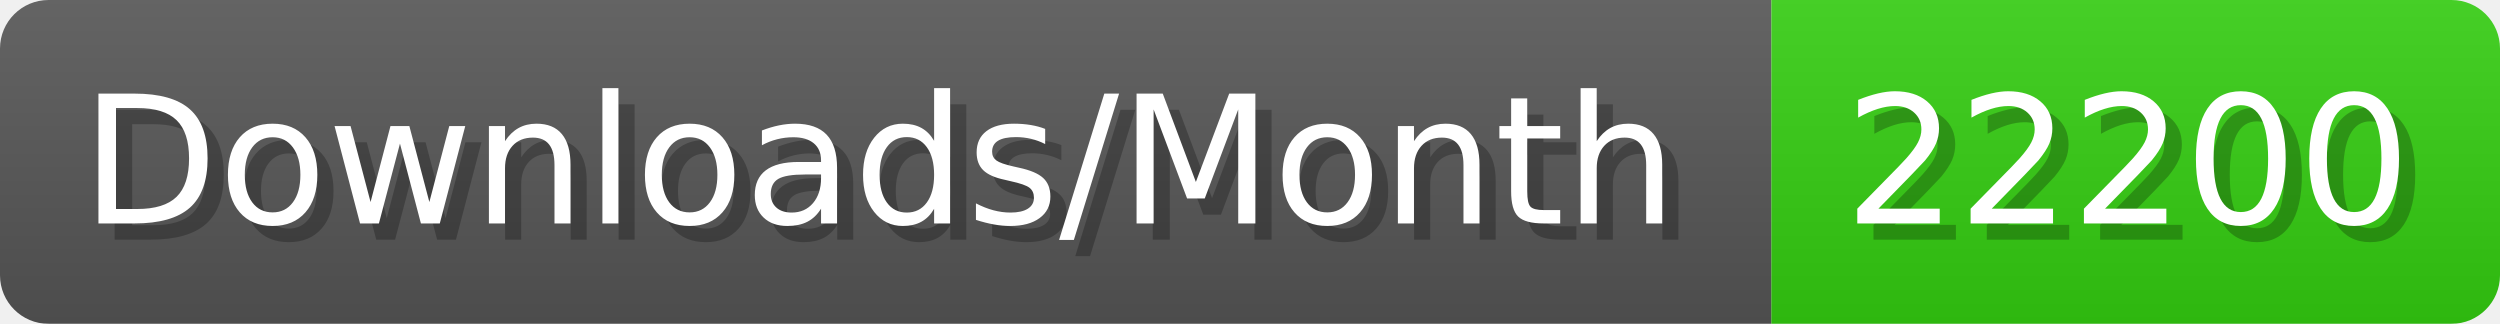
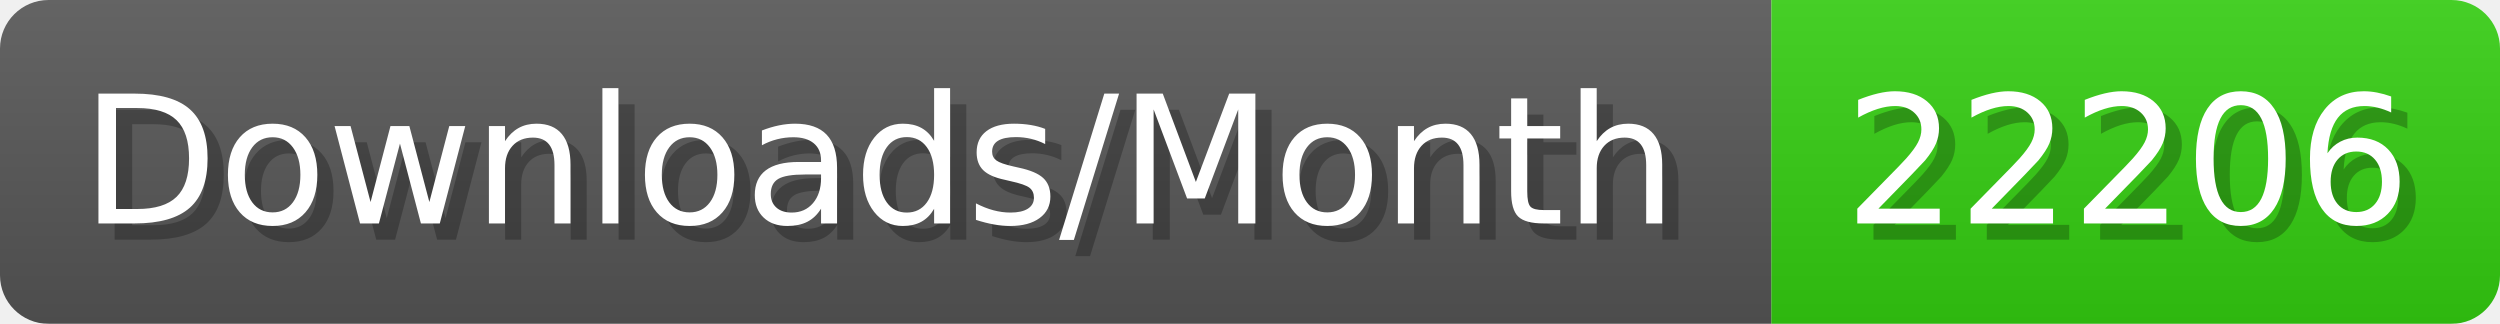
- <svg xmlns="http://www.w3.org/2000/svg" width="154.4" height="20" viewBox="0 0 1544 200" role="img" aria-label="Downloads/Month: 22200">
+ <svg xmlns="http://www.w3.org/2000/svg" width="154.4" height="20" viewBox="0 0 1544 200" role="img" aria-label="Downloads/Month: 22206">
  <linearGradient id="YlXUI" x2="0" y2="100%">
    <stop offset="0" stop-opacity=".1" stop-color="#EEE" />
    <stop offset="1" stop-opacity=".1" />
  </linearGradient>
  <mask id="JHhop">
    <rect width="1544" height="200" rx="30" fill="#FFF" />
  </mask>
  <g mask="url(#JHhop)">
    <rect width="1094" height="200" fill="#555" />
    <rect width="450" height="200" fill="#3C1" x="1094" />
    <rect width="1544" height="200" fill="url(#YlXUI)" />
  </g>
  <g aria-hidden="true" fill="#fff" text-anchor="start" font-family="Verdana,DejaVu Sans,sans-serif" font-size="110">
    <text x="60" y="148" textLength="994" fill="#000" opacity="0.25">Downloads/Month</text>
    <text x="50" y="138" textLength="994">Downloads/Month</text>
-     <text x="1149" y="148" textLength="350" fill="#000" opacity="0.25">22200</text>
-     <text x="1139" y="138" textLength="350">22200</text>
+     <text x="1149" y="148" textLength="350" fill="#000" opacity="0.25">22206</text>
+     <text x="1139" y="138" textLength="350">22206</text>
  </g>
</svg>
